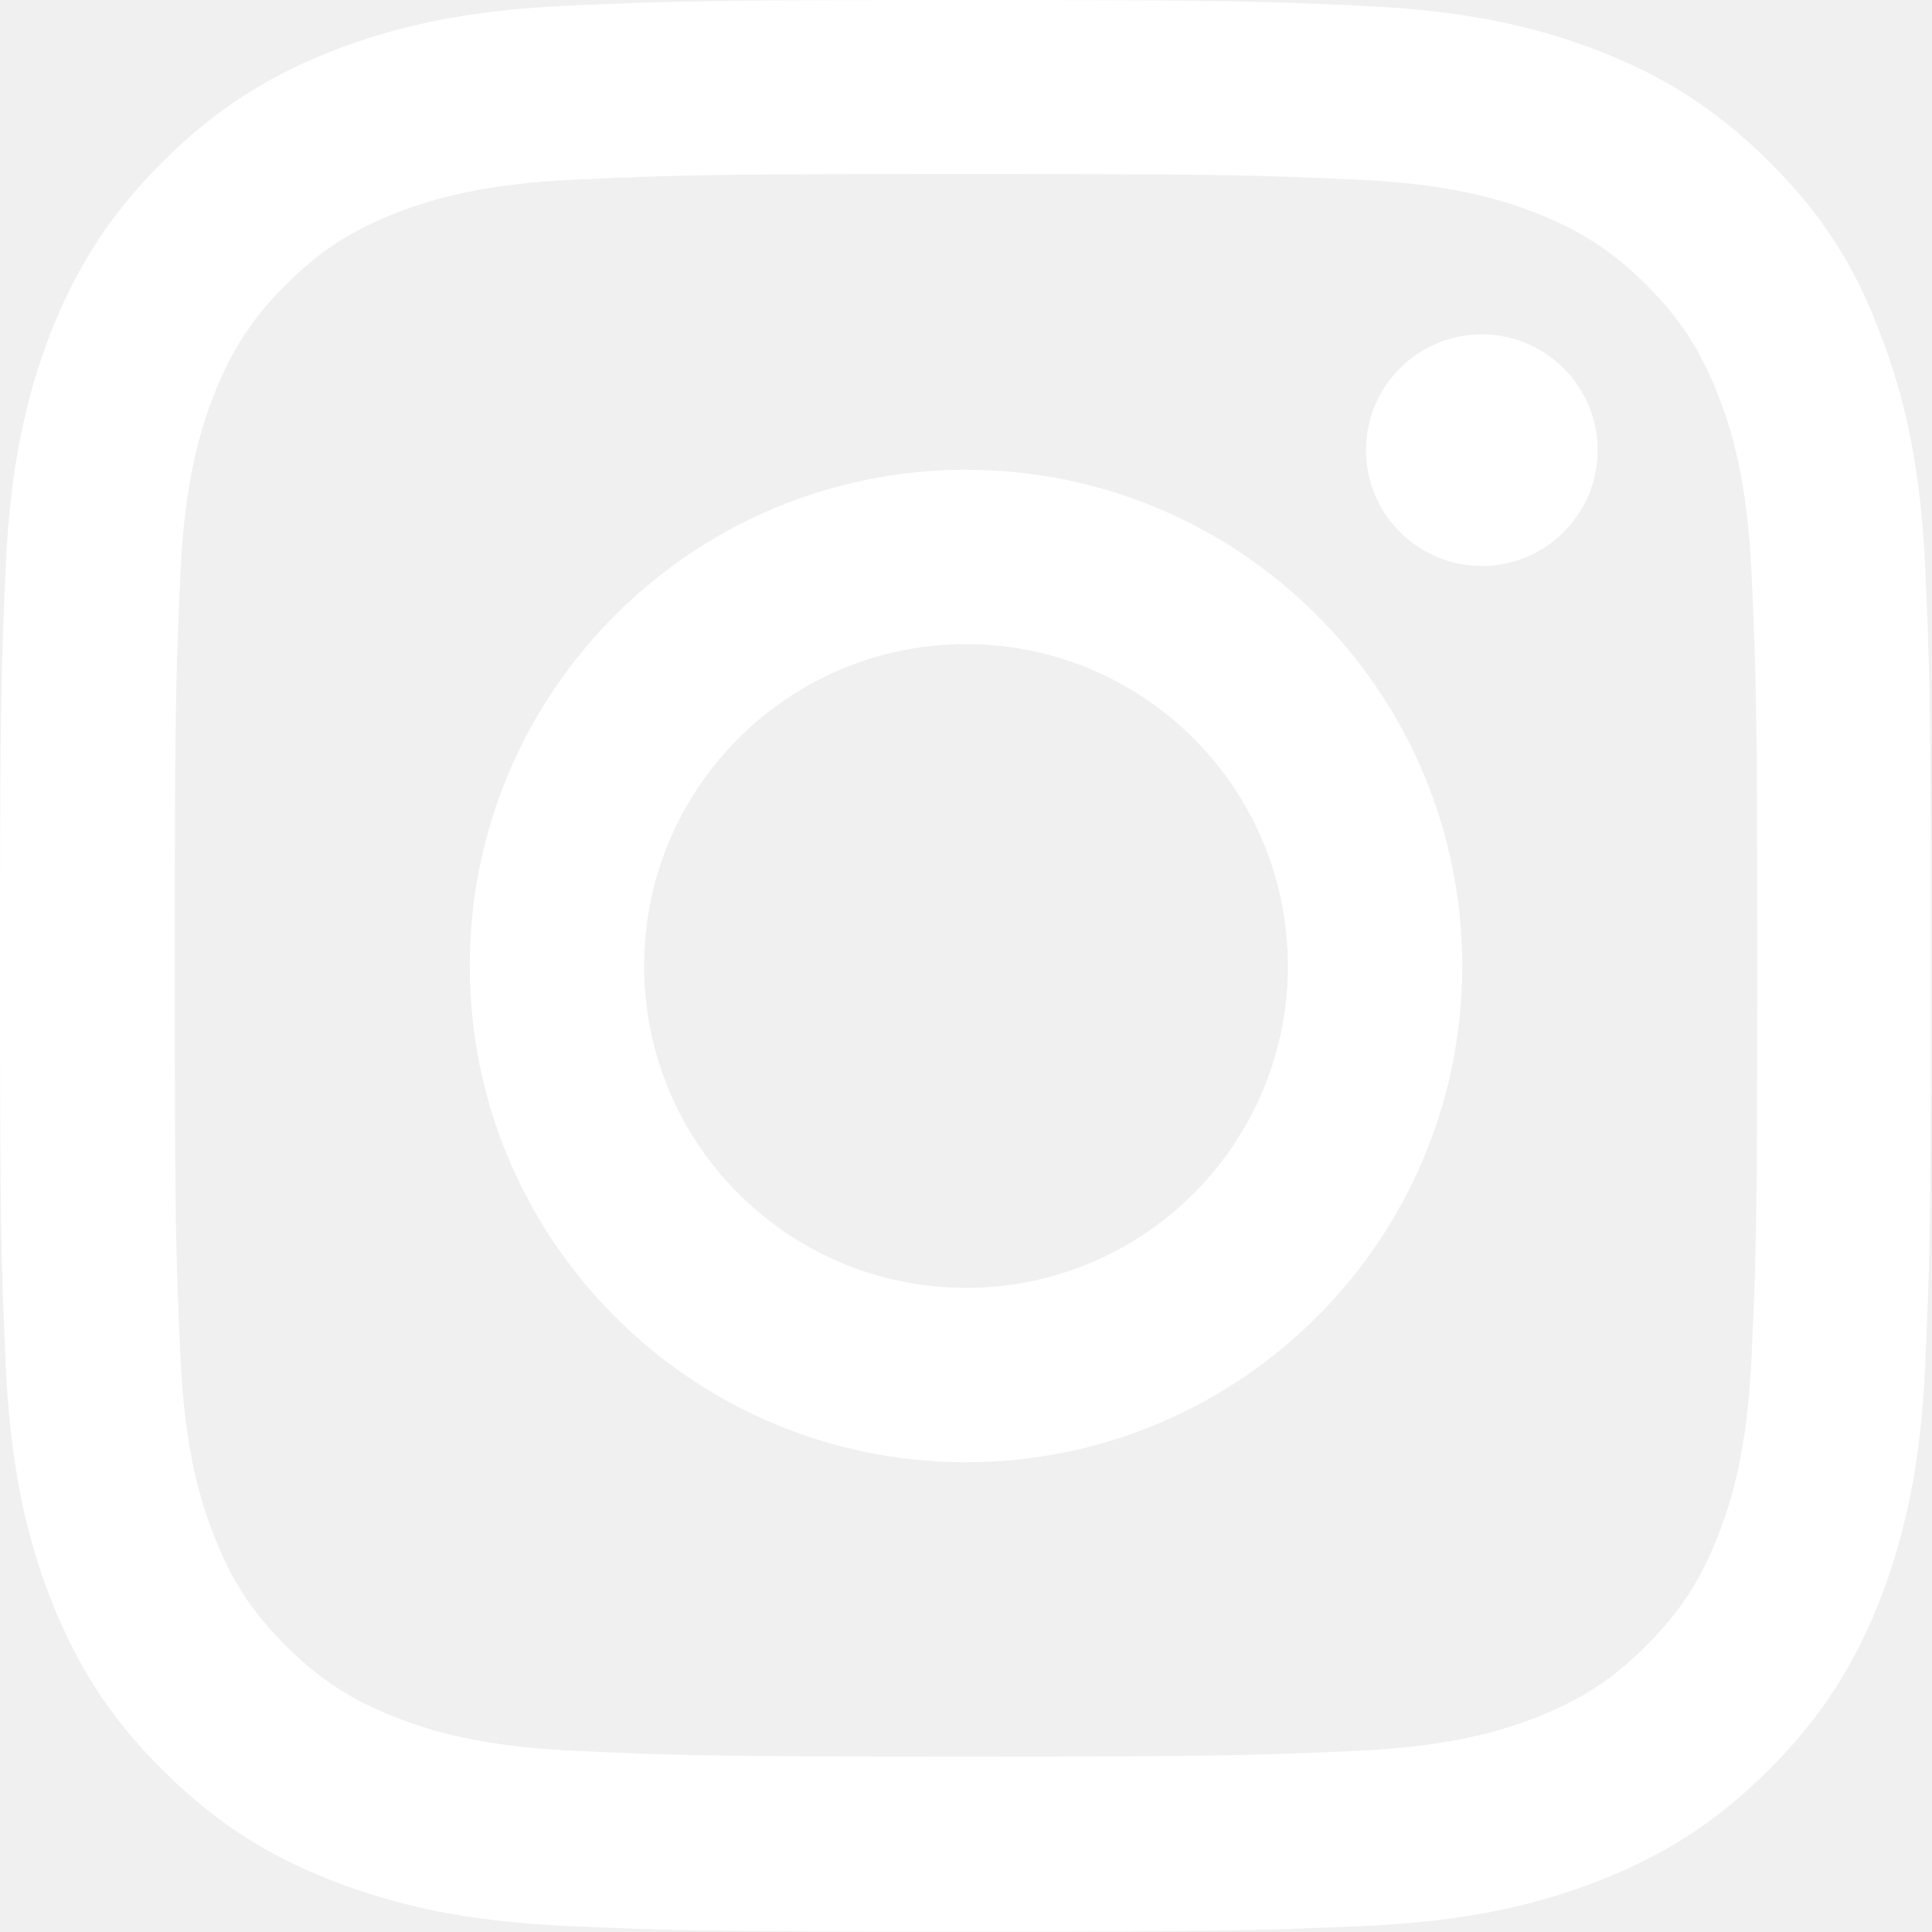
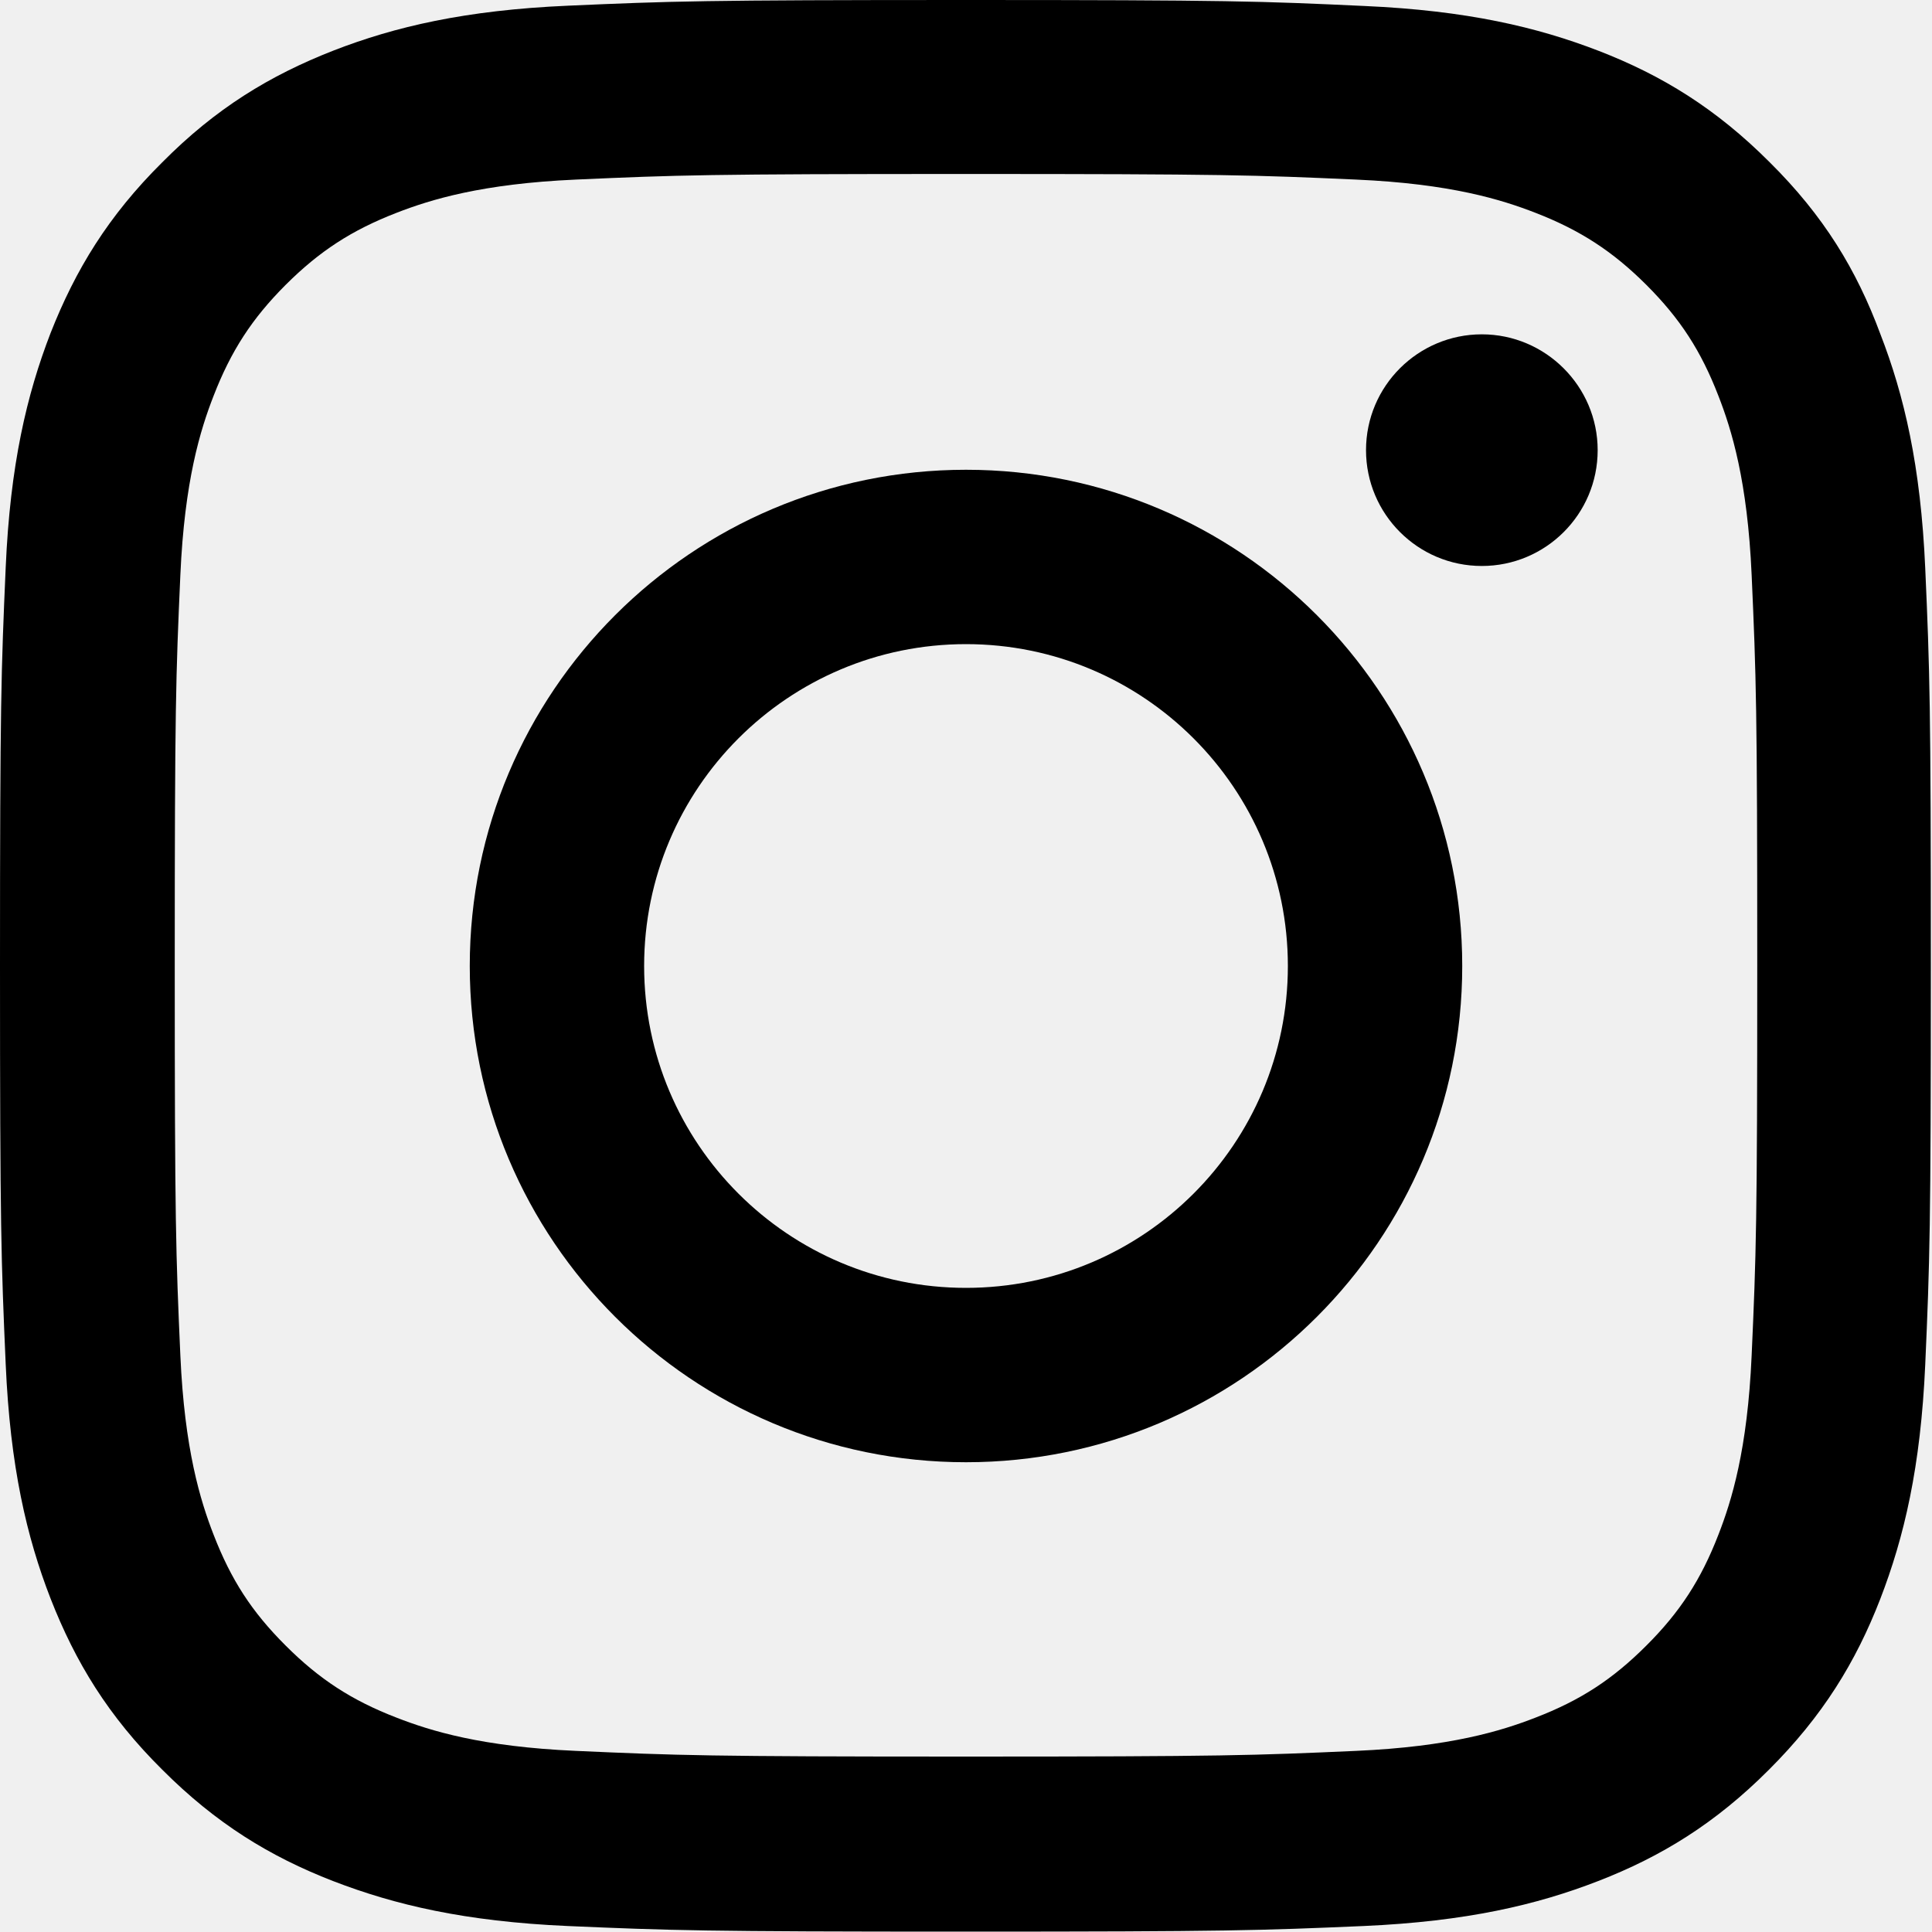
<svg xmlns="http://www.w3.org/2000/svg" width="20" height="20" viewBox="0 0 20 20" fill="none">
  <g clip-path="url(#clip0_2536_12984)">
-     <path d="M10 1.801C12.672 1.801 12.988 1.812 14.039 1.859C15.016 1.902 15.543 2.066 15.895 2.203C16.359 2.383 16.695 2.602 17.043 2.949C17.395 3.301 17.609 3.633 17.789 4.098C17.926 4.449 18.09 4.98 18.133 5.953C18.18 7.008 18.191 7.324 18.191 9.992C18.191 12.664 18.18 12.98 18.133 14.031C18.09 15.008 17.926 15.535 17.789 15.887C17.609 16.352 17.391 16.688 17.043 17.035C16.691 17.387 16.359 17.602 15.895 17.781C15.543 17.918 15.012 18.082 14.039 18.125C12.984 18.172 12.668 18.184 10 18.184C7.328 18.184 7.012 18.172 5.961 18.125C4.984 18.082 4.457 17.918 4.105 17.781C3.641 17.602 3.305 17.383 2.957 17.035C2.605 16.684 2.391 16.352 2.211 15.887C2.074 15.535 1.91 15.004 1.867 14.031C1.82 12.977 1.809 12.66 1.809 9.992C1.809 7.32 1.82 7.004 1.867 5.953C1.91 4.977 2.074 4.449 2.211 4.098C2.391 3.633 2.609 3.297 2.957 2.949C3.309 2.598 3.641 2.383 4.105 2.203C4.457 2.066 4.988 1.902 5.961 1.859C7.012 1.812 7.328 1.801 10 1.801ZM10 0C7.285 0 6.945 0.012 5.879 0.059C4.816 0.105 4.086 0.277 3.453 0.523C2.793 0.781 2.234 1.121 1.68 1.68C1.121 2.234 0.781 2.793 0.523 3.449C0.277 4.086 0.105 4.812 0.059 5.875C0.012 6.945 0 7.285 0 10C0 12.715 0.012 13.055 0.059 14.121C0.105 15.184 0.277 15.914 0.523 16.547C0.781 17.207 1.121 17.766 1.68 18.32C2.234 18.875 2.793 19.219 3.449 19.473C4.086 19.719 4.812 19.891 5.875 19.938C6.941 19.984 7.281 19.996 9.996 19.996C12.711 19.996 13.051 19.984 14.117 19.938C15.18 19.891 15.91 19.719 16.543 19.473C17.199 19.219 17.758 18.875 18.312 18.32C18.867 17.766 19.211 17.207 19.465 16.551C19.711 15.914 19.883 15.188 19.93 14.125C19.977 13.059 19.988 12.719 19.988 10.004C19.988 7.289 19.977 6.949 19.93 5.883C19.883 4.82 19.711 4.09 19.465 3.457C19.219 2.793 18.879 2.234 18.32 1.68C17.766 1.125 17.207 0.781 16.551 0.527C15.914 0.281 15.188 0.109 14.125 0.062C13.055 0.012 12.715 0 10 0Z" fill="white" />
-     <path d="M10 4.863C7.164 4.863 4.863 7.164 4.863 10C4.863 12.836 7.164 15.137 10 15.137C12.836 15.137 15.137 12.836 15.137 10C15.137 7.164 12.836 4.863 10 4.863ZM10 13.332C8.16 13.332 6.668 11.84 6.668 10C6.668 8.16 8.16 6.668 10 6.668C11.84 6.668 13.332 8.16 13.332 10C13.332 11.84 11.84 13.332 10 13.332Z" fill="white" />
-     <path d="M16.539 4.66C16.539 5.324 16 5.859 15.34 5.859C14.676 5.859 14.141 5.32 14.141 4.66C14.141 3.996 14.68 3.461 15.34 3.461C16 3.461 16.539 4 16.539 4.66Z" fill="white" />
+     <path d="M10 1.801C12.672 1.801 12.988 1.812 14.039 1.859C15.016 1.902 15.543 2.066 15.895 2.203C16.359 2.383 16.695 2.602 17.043 2.949C17.395 3.301 17.609 3.633 17.789 4.098C17.926 4.449 18.09 4.98 18.133 5.953C18.18 7.008 18.191 7.324 18.191 9.992C18.191 12.664 18.18 12.98 18.133 14.031C18.09 15.008 17.926 15.535 17.789 15.887C17.609 16.352 17.391 16.688 17.043 17.035C16.691 17.387 16.359 17.602 15.895 17.781C15.543 17.918 15.012 18.082 14.039 18.125C12.984 18.172 12.668 18.184 10 18.184C7.328 18.184 7.012 18.172 5.961 18.125C4.984 18.082 4.457 17.918 4.105 17.781C3.641 17.602 3.305 17.383 2.957 17.035C2.605 16.684 2.391 16.352 2.211 15.887C2.074 15.535 1.91 15.004 1.867 14.031C1.82 12.977 1.809 12.66 1.809 9.992C1.809 7.32 1.82 7.004 1.867 5.953C1.91 4.977 2.074 4.449 2.211 4.098C2.391 3.633 2.609 3.297 2.957 2.949C3.309 2.598 3.641 2.383 4.105 2.203C4.457 2.066 4.988 1.902 5.961 1.859C7.012 1.812 7.328 1.801 10 1.801ZM10 0C7.285 0 6.945 0.012 5.879 0.059C4.816 0.105 4.086 0.277 3.453 0.523C2.793 0.781 2.234 1.121 1.68 1.68C1.121 2.234 0.781 2.793 0.523 3.449C0.277 4.086 0.105 4.812 0.059 5.875C0.012 6.945 0 7.285 0 10C0 12.715 0.012 13.055 0.059 14.121C0.105 15.184 0.277 15.914 0.523 16.547C0.781 17.207 1.121 17.766 1.68 18.32C2.234 18.875 2.793 19.219 3.449 19.473C4.086 19.719 4.812 19.891 5.875 19.938C6.941 19.984 7.281 19.996 9.996 19.996C12.711 19.996 13.051 19.984 14.117 19.938C15.18 19.891 15.91 19.719 16.543 19.473C17.199 19.219 17.758 18.875 18.312 18.32C18.867 17.766 19.211 17.207 19.465 16.551C19.711 15.914 19.883 15.188 19.93 14.125C19.977 13.059 19.988 12.719 19.988 10.004C19.988 7.289 19.977 6.949 19.93 5.883C19.883 4.82 19.711 4.09 19.465 3.457C19.219 2.793 18.879 2.234 18.32 1.68C17.766 1.125 17.207 0.781 16.551 0.527C15.914 0.281 15.188 0.109 14.125 0.062C13.055 0.012 12.715 0 10 0Z" fill="currentColor" />
+     <path d="M10 4.863C7.164 4.863 4.863 7.164 4.863 10C4.863 12.836 7.164 15.137 10 15.137C12.836 15.137 15.137 12.836 15.137 10C15.137 7.164 12.836 4.863 10 4.863ZM10 13.332C8.16 13.332 6.668 11.84 6.668 10C6.668 8.16 8.16 6.668 10 6.668C11.84 6.668 13.332 8.16 13.332 10C13.332 11.84 11.84 13.332 10 13.332Z" fill="currentColor" />
+     <path d="M16.539 4.66C16.539 5.324 16 5.859 15.34 5.859C14.676 5.859 14.141 5.32 14.141 4.66C14.141 3.996 14.68 3.461 15.34 3.461C16 3.461 16.539 4 16.539 4.66Z" fill="currentColor" />
  </g>
  <defs>
    <clipPath id="clip0_2536_12984">
-       <rect width="20" height="20" fill="white" />
+       <rect width="20" height="20" fill="currentColor" />
    </clipPath>
  </defs>
</svg>
